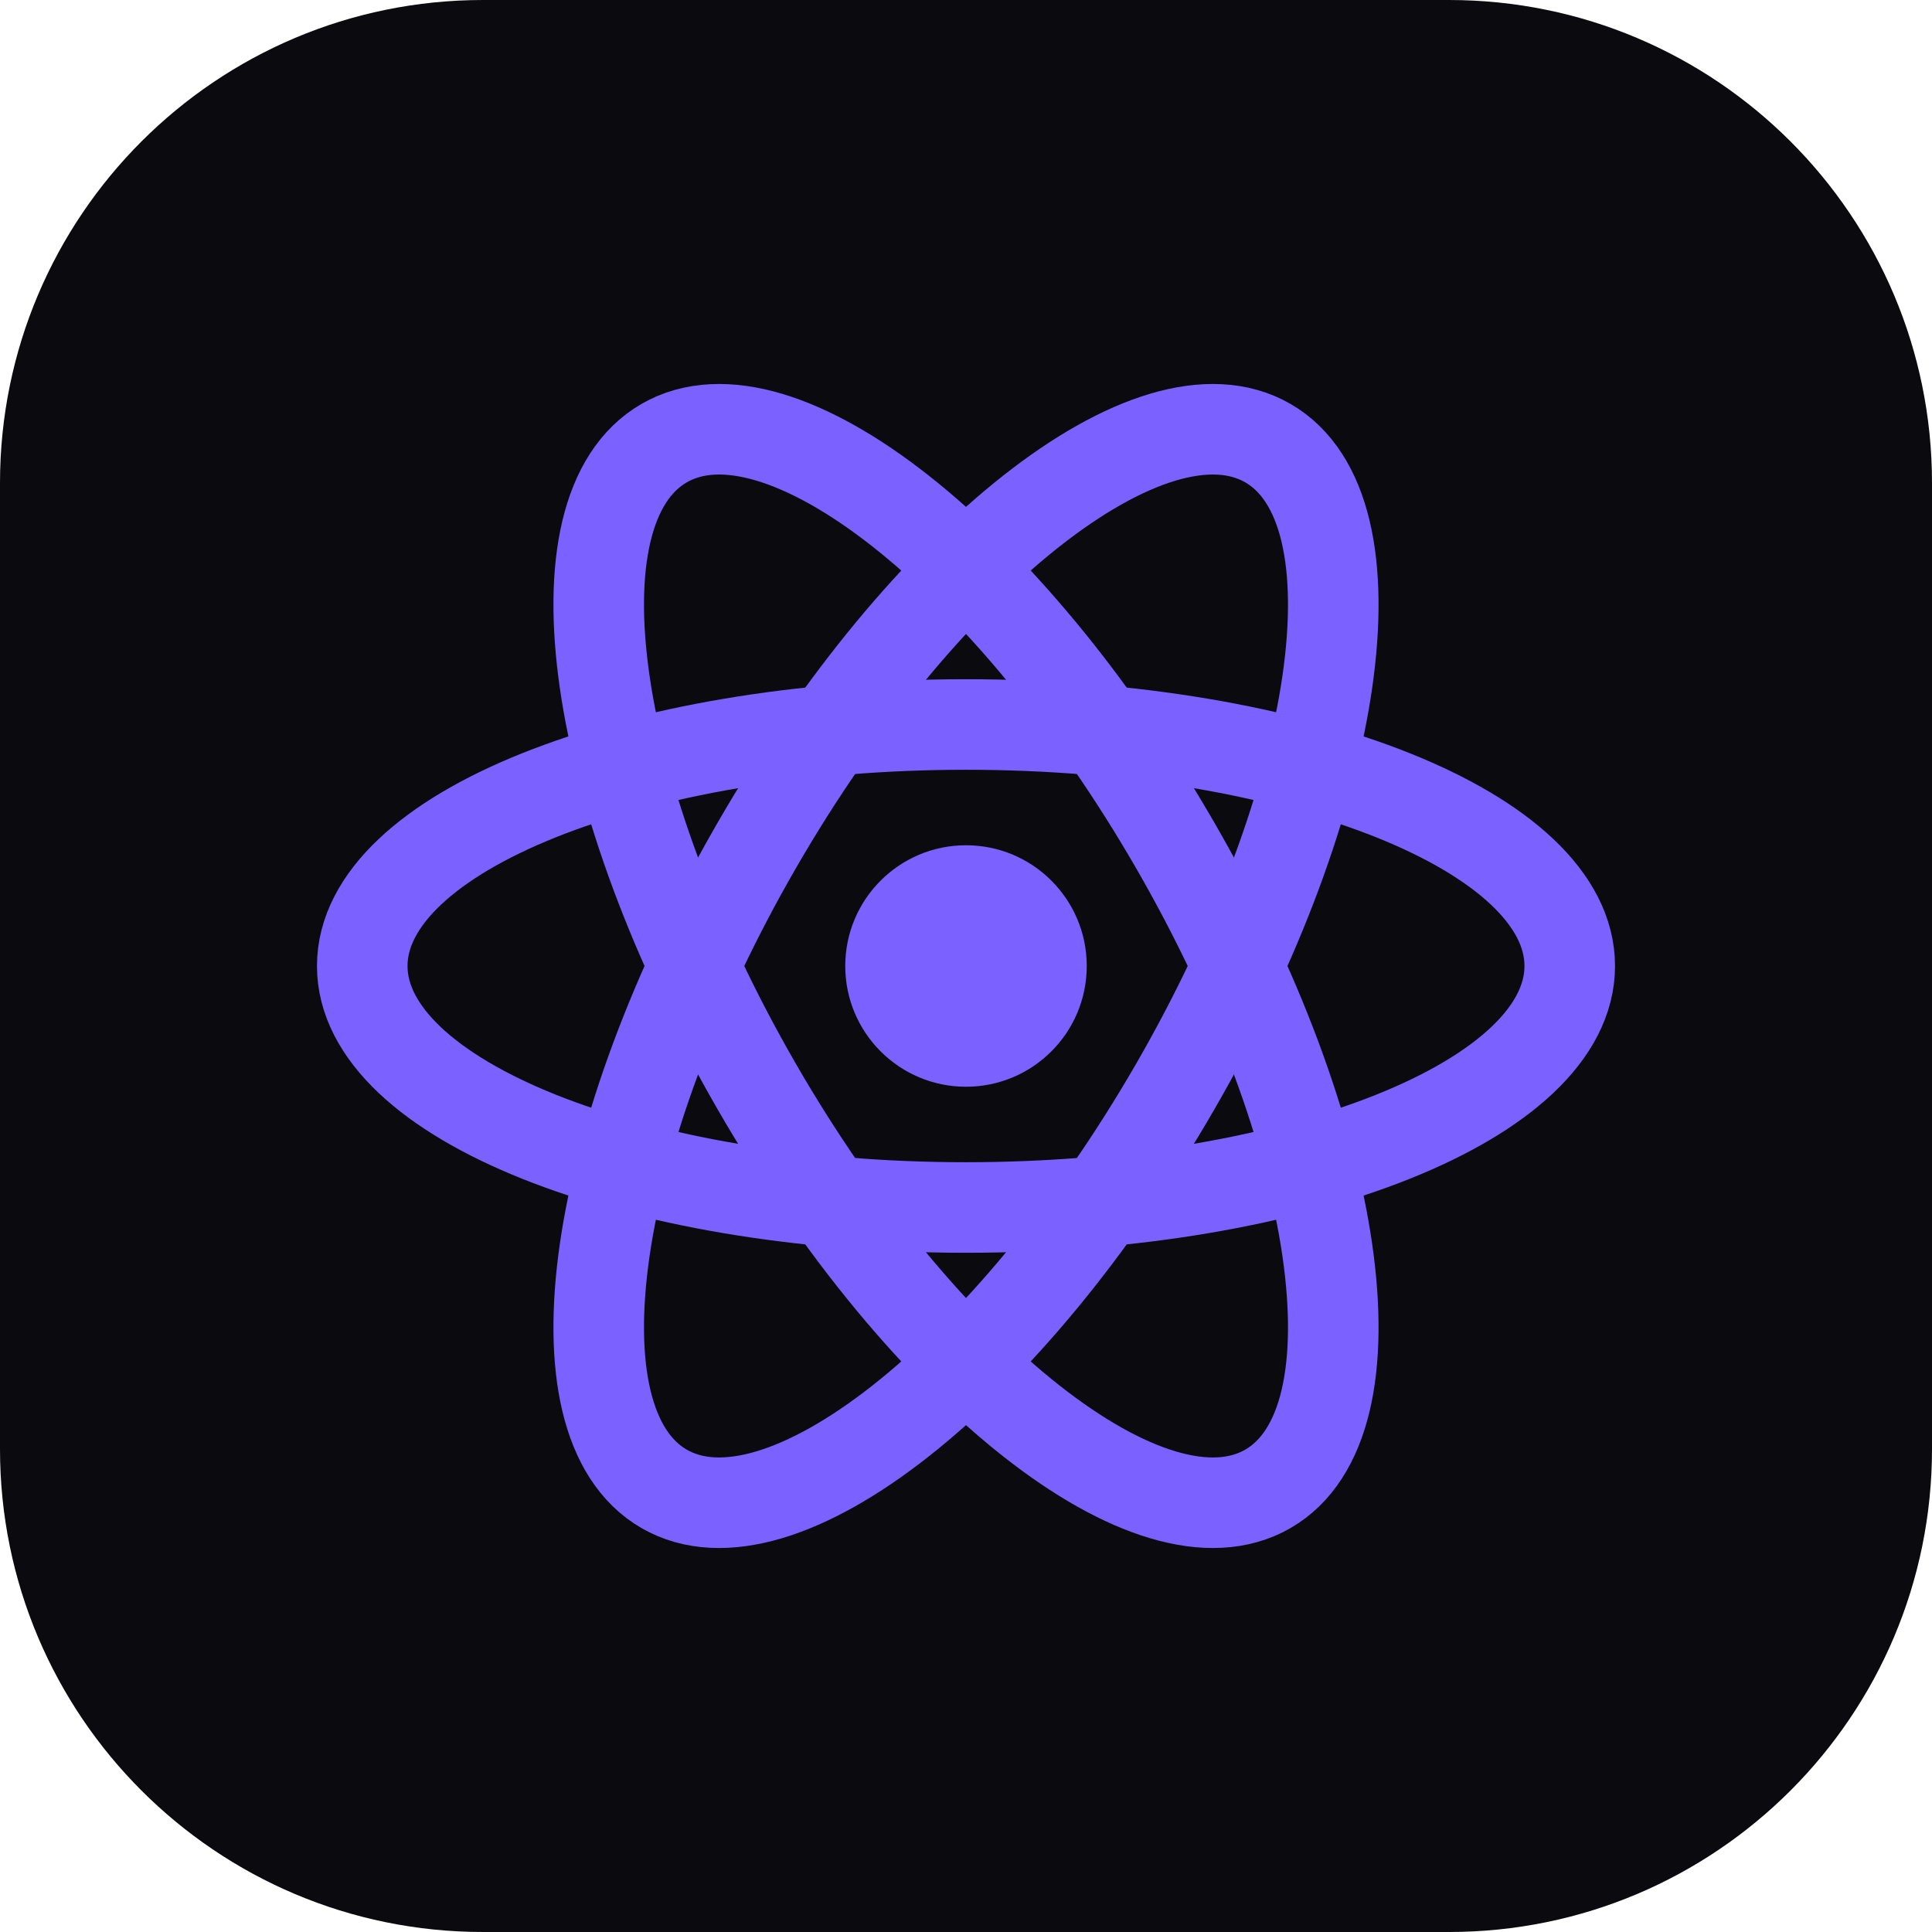
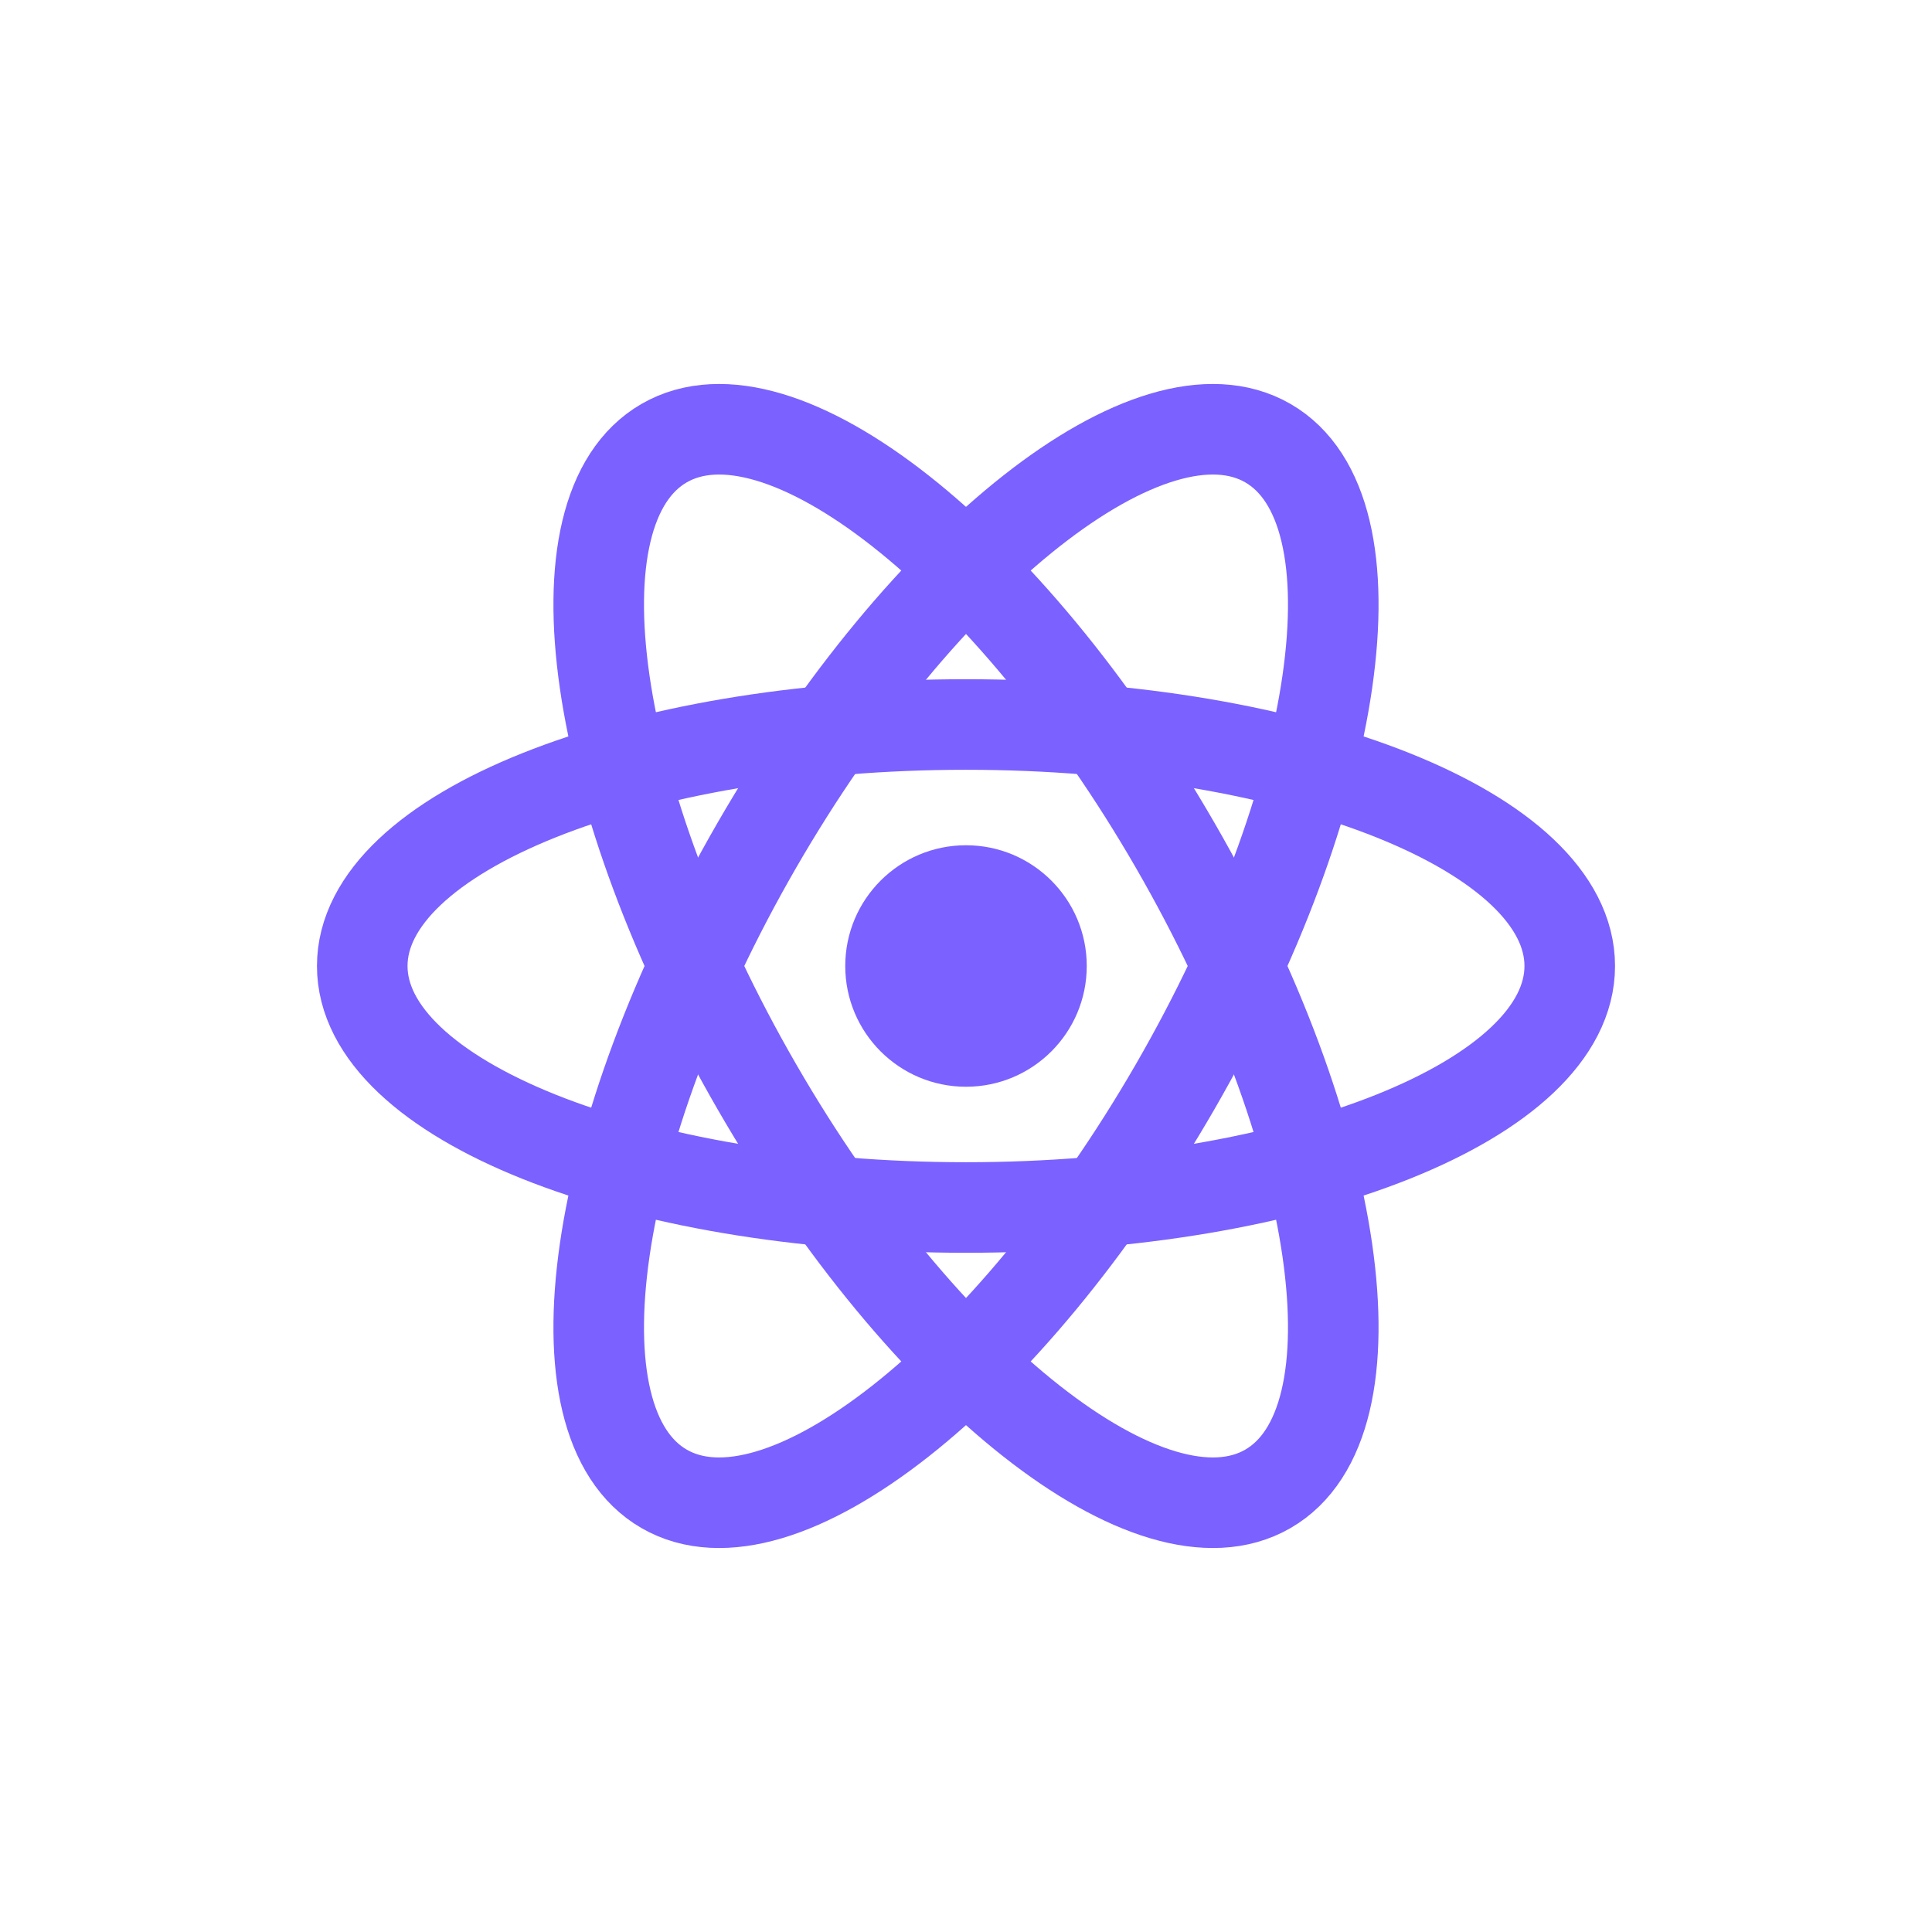
<svg xmlns="http://www.w3.org/2000/svg" viewBox="0 0 32 32" fill="none">
-   <rect width="32" height="32" rx="8" fill="#0a0a0f" />
  <g stroke="#7b61ff" stroke-width="1.5" stroke-linecap="round" stroke-linejoin="round">
    <circle cx="16" cy="16" r="2" fill="#7b61ff" stroke="none" />
    <ellipse cx="16" cy="16" rx="10" ry="4" />
    <ellipse cx="16" cy="16" rx="10" ry="4" transform="rotate(60 16 16)" />
    <ellipse cx="16" cy="16" rx="10" ry="4" transform="rotate(120 16 16)" />
  </g>
</svg>
